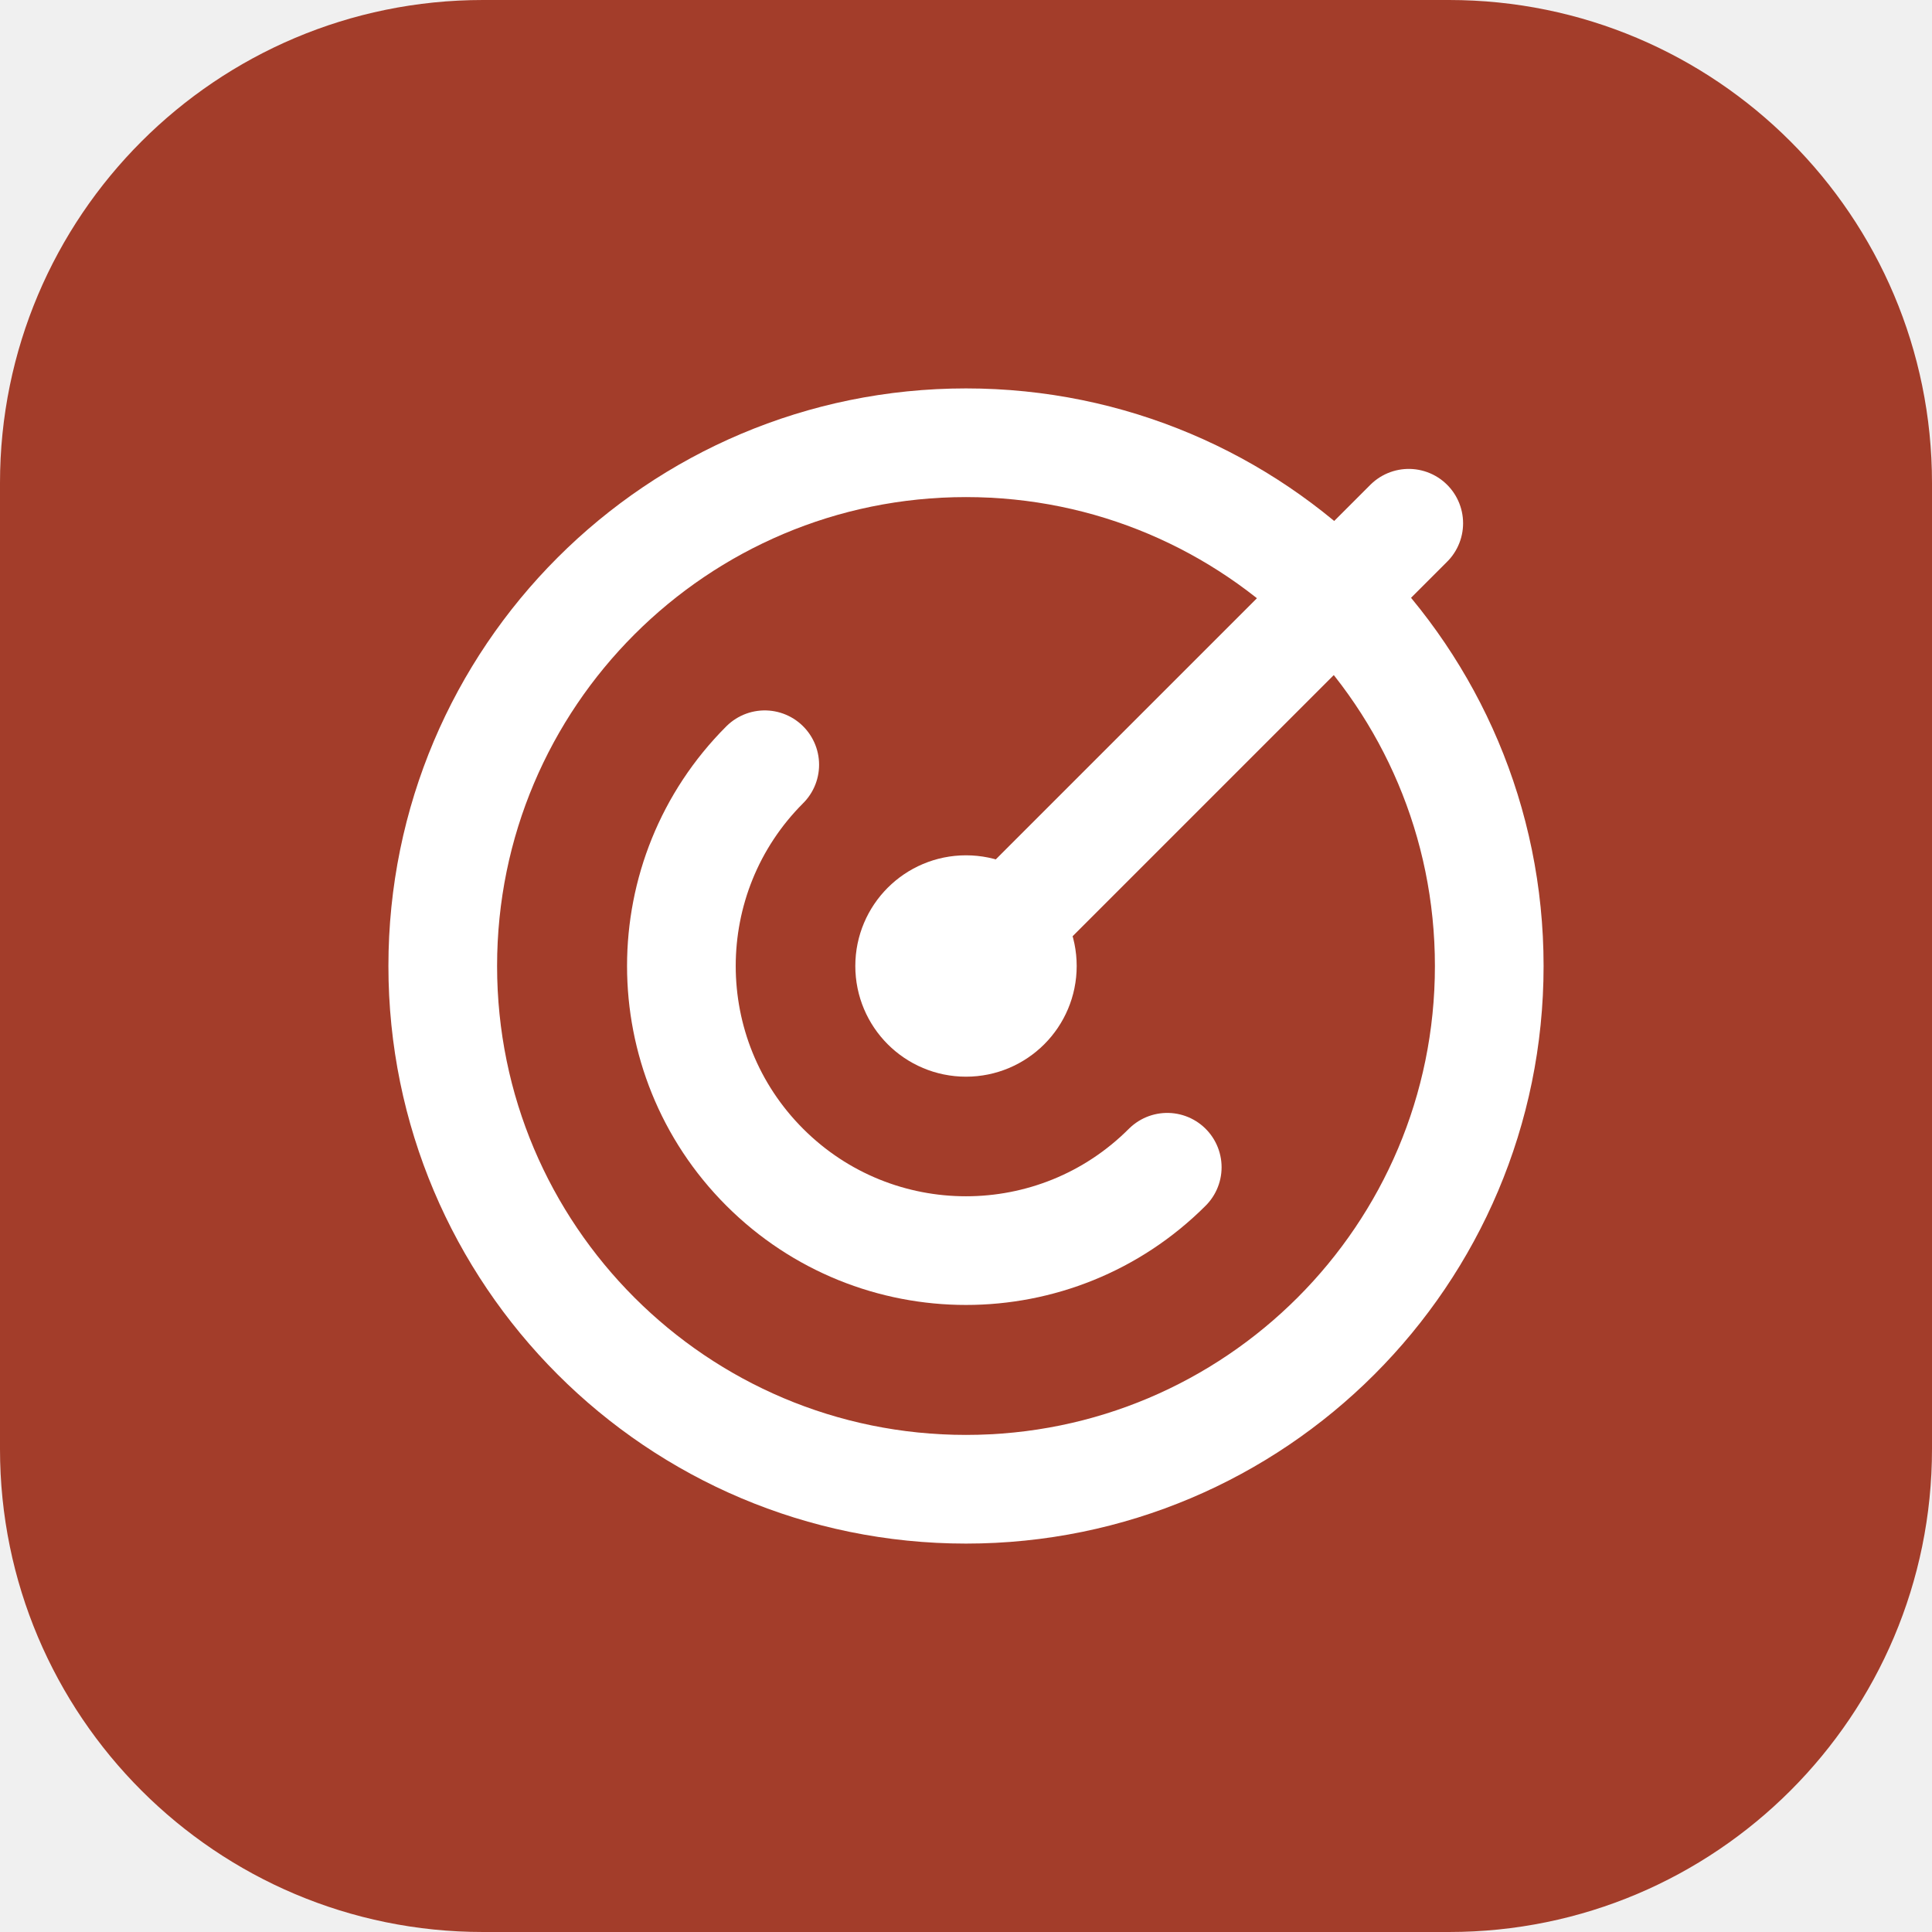
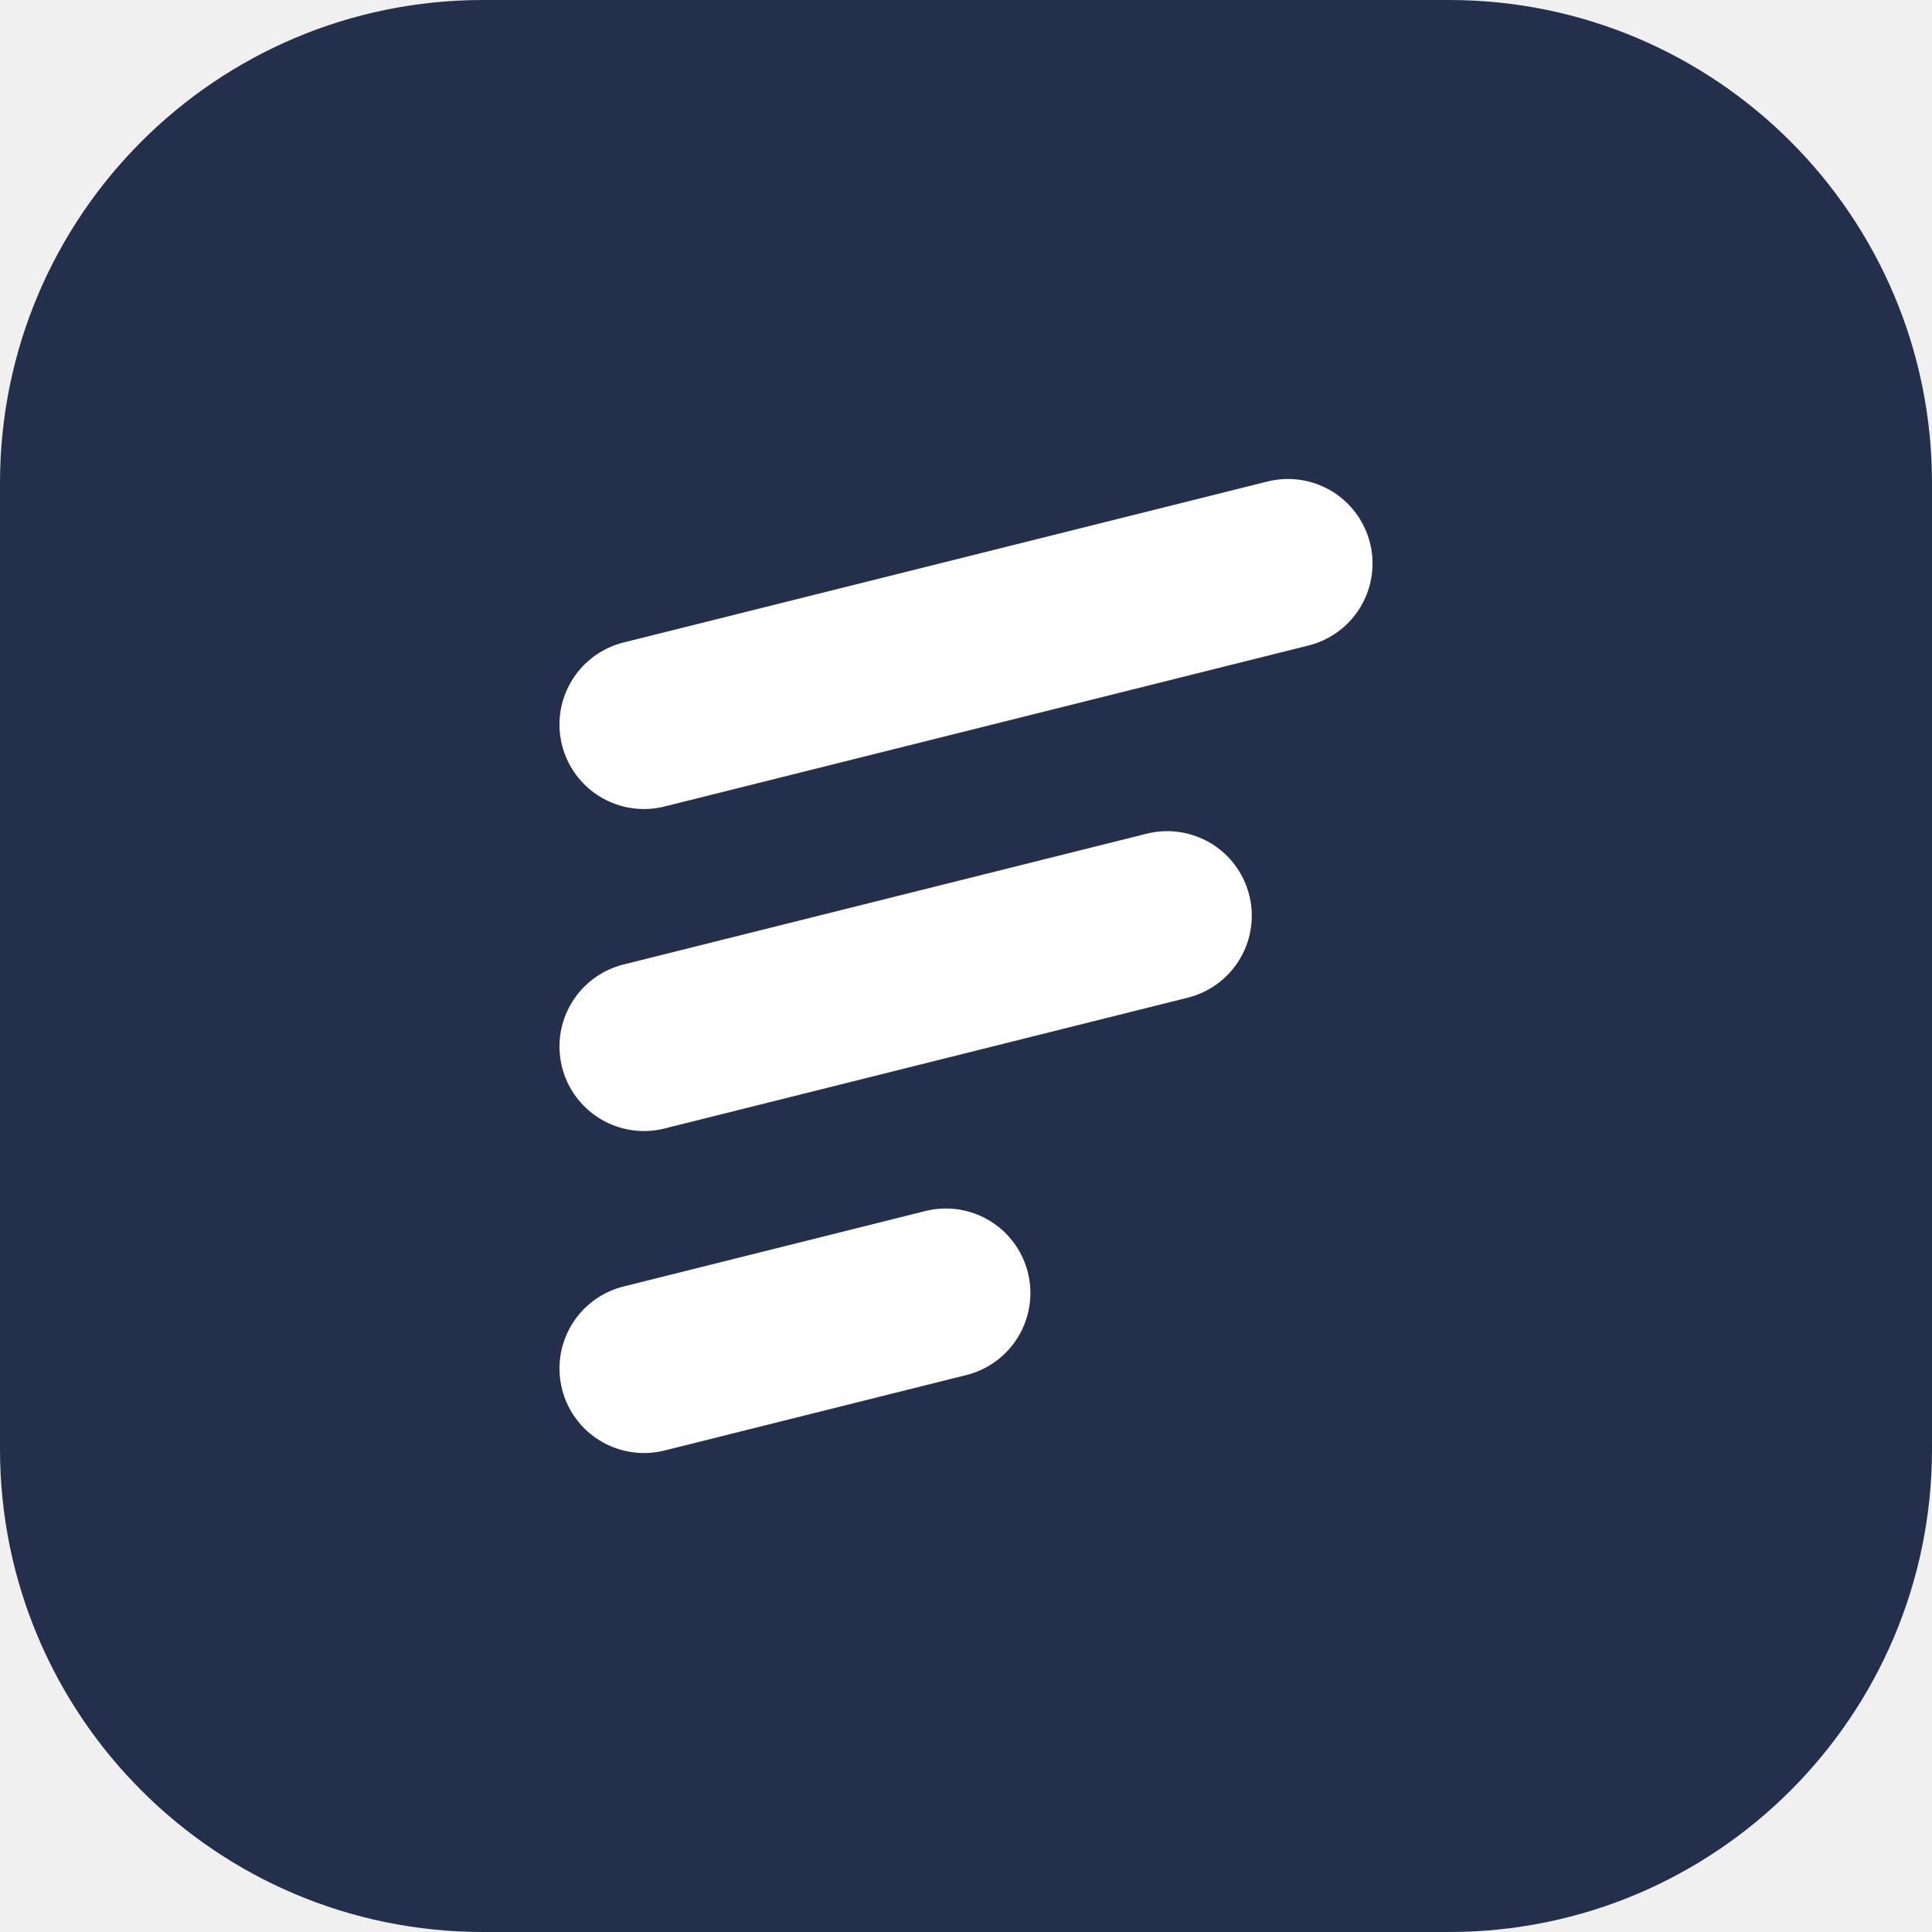
<svg xmlns="http://www.w3.org/2000/svg" width="48" height="48" viewBox="0 0 48 48">
-   <rect width="48" height="48" rx="12" fill="#a33d2a" />
-   <g stroke="#fff" stroke-width="2.7" fill="none" stroke-linecap="round">
-     <circle cx="24" cy="24" r="13" />
-     <path d="M29 29a7 7 0 1 1-10-10m5 5 11-11" />
-     <circle cx="24" cy="24" r="1.4" />
-   </g>
+   <rect width="48" height="48" rx="12" fill="#24304b" />
+   <path d="M16 18 32 14M16 26l13-3.25M16 34l7.5-1.875" fill="none" stroke="#fff" stroke-width="4.2" stroke-linecap="round" />
</svg>
